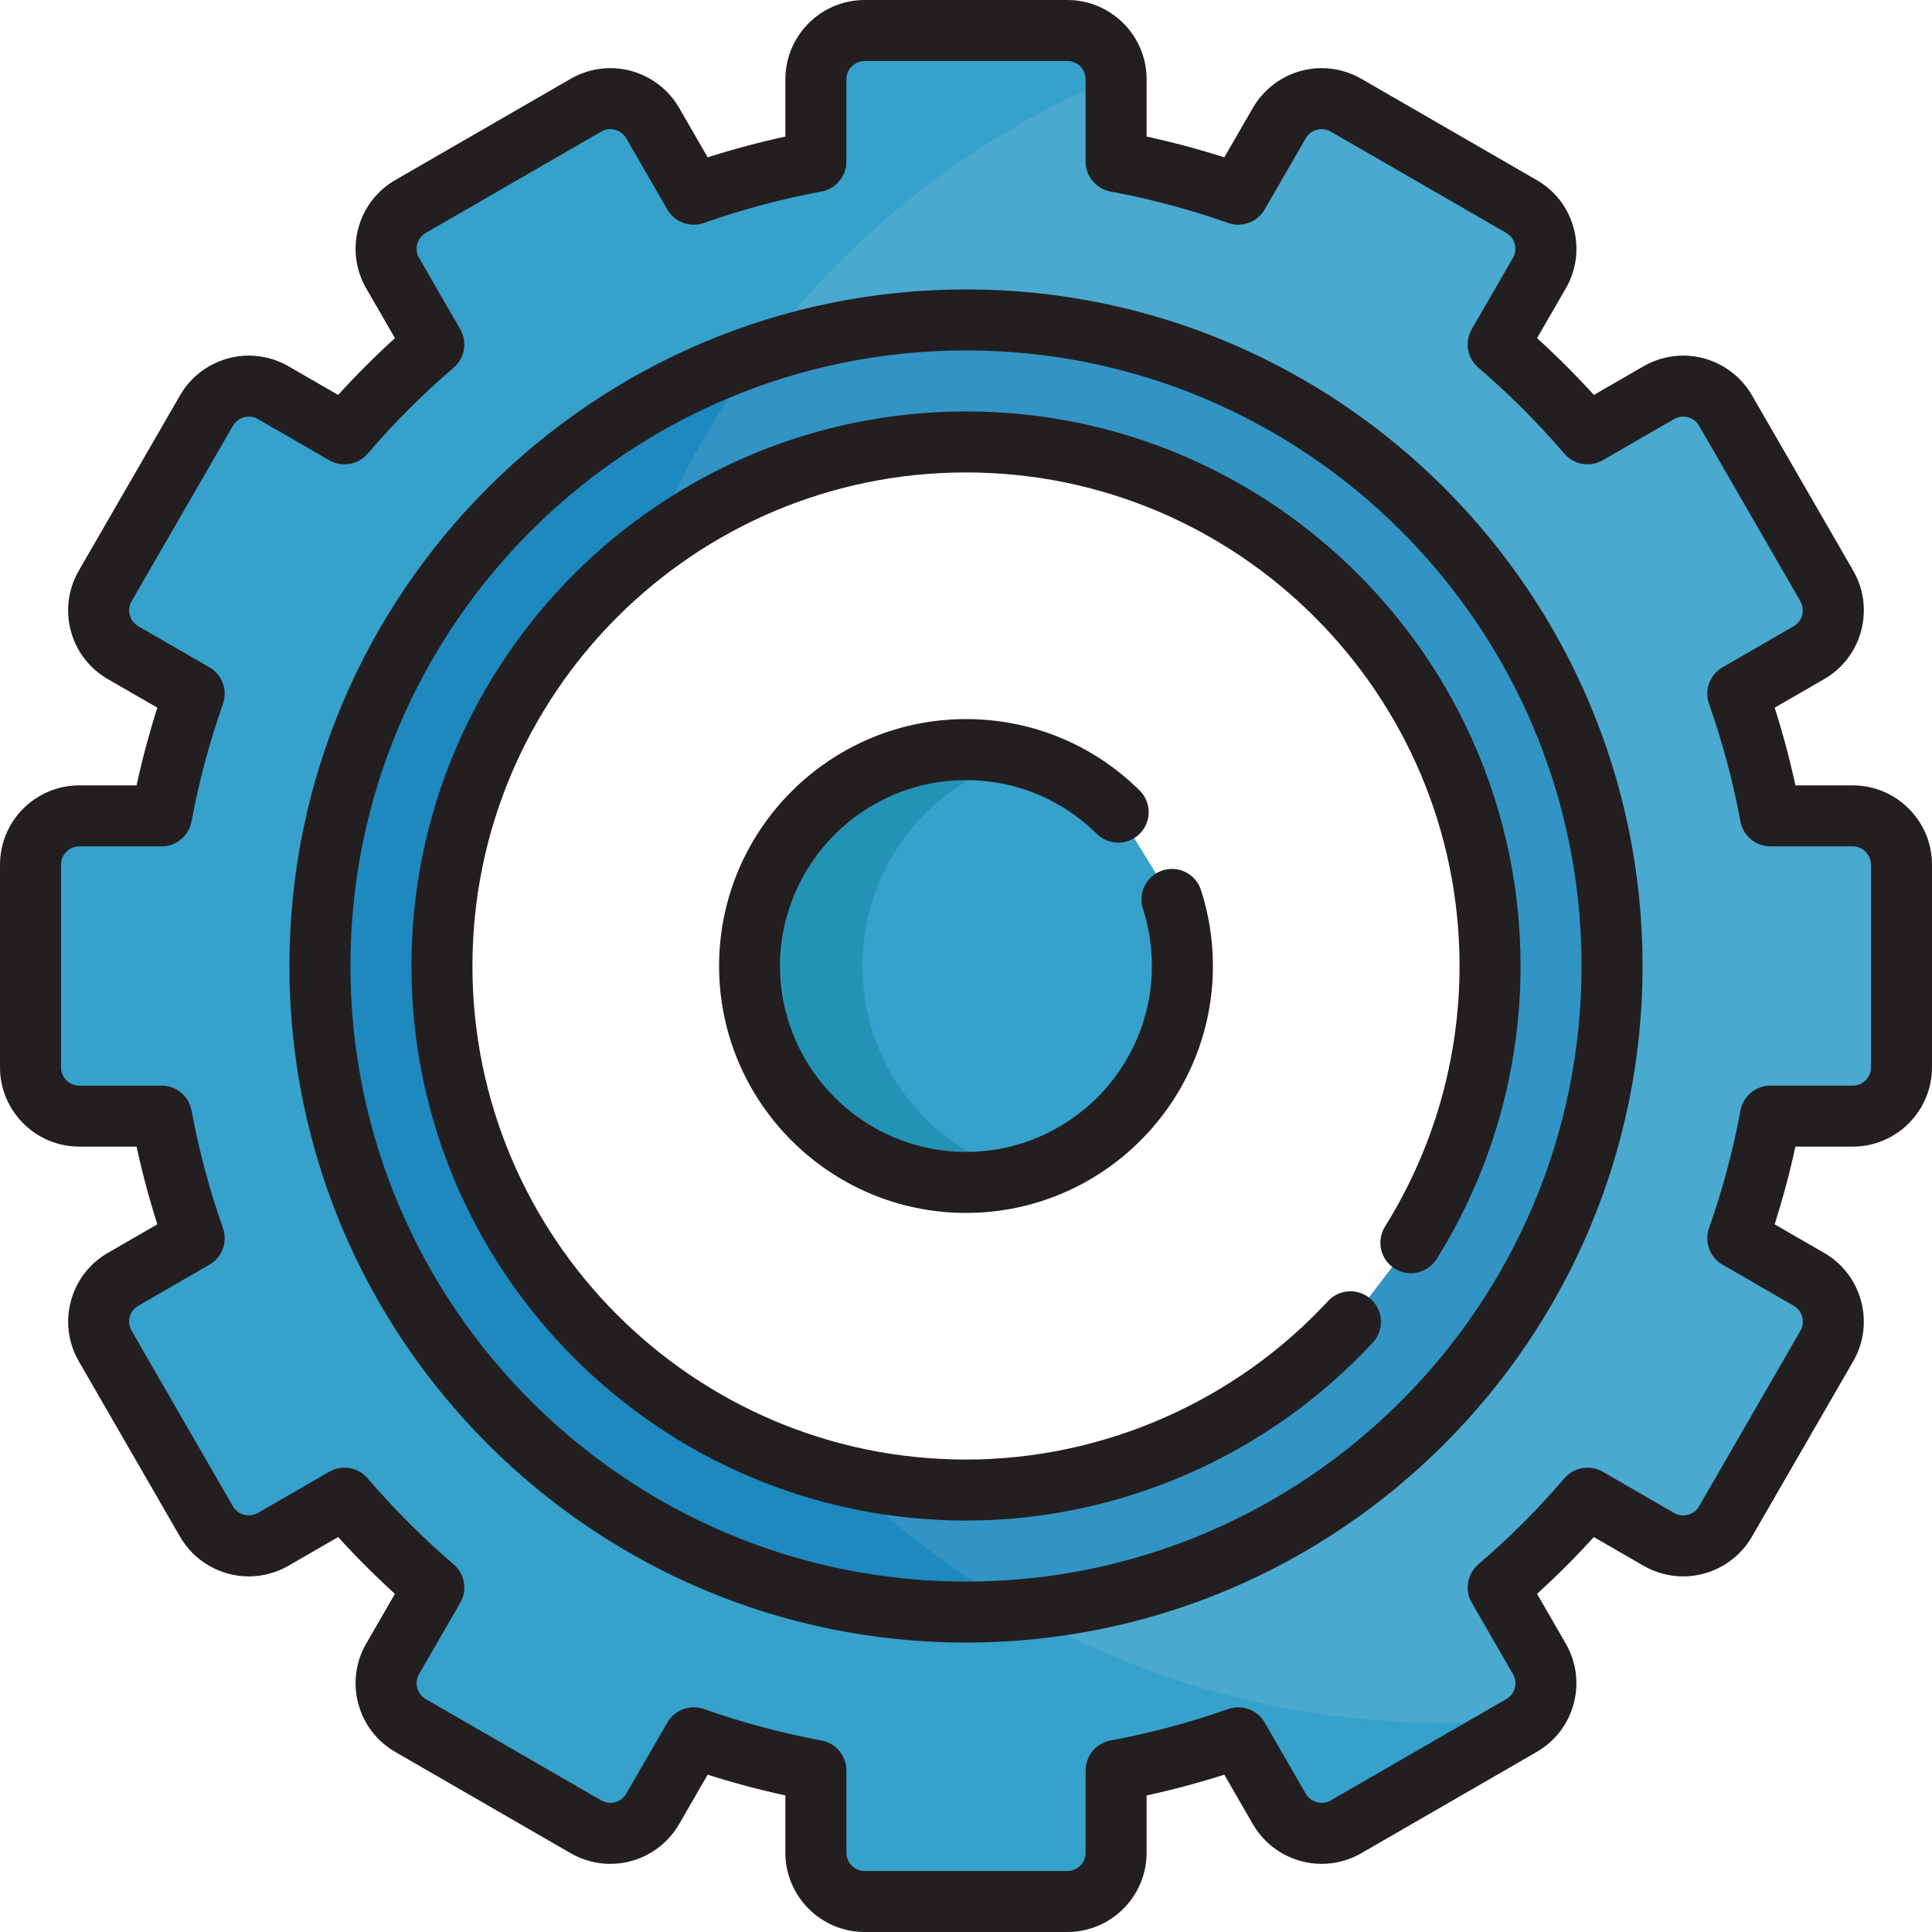
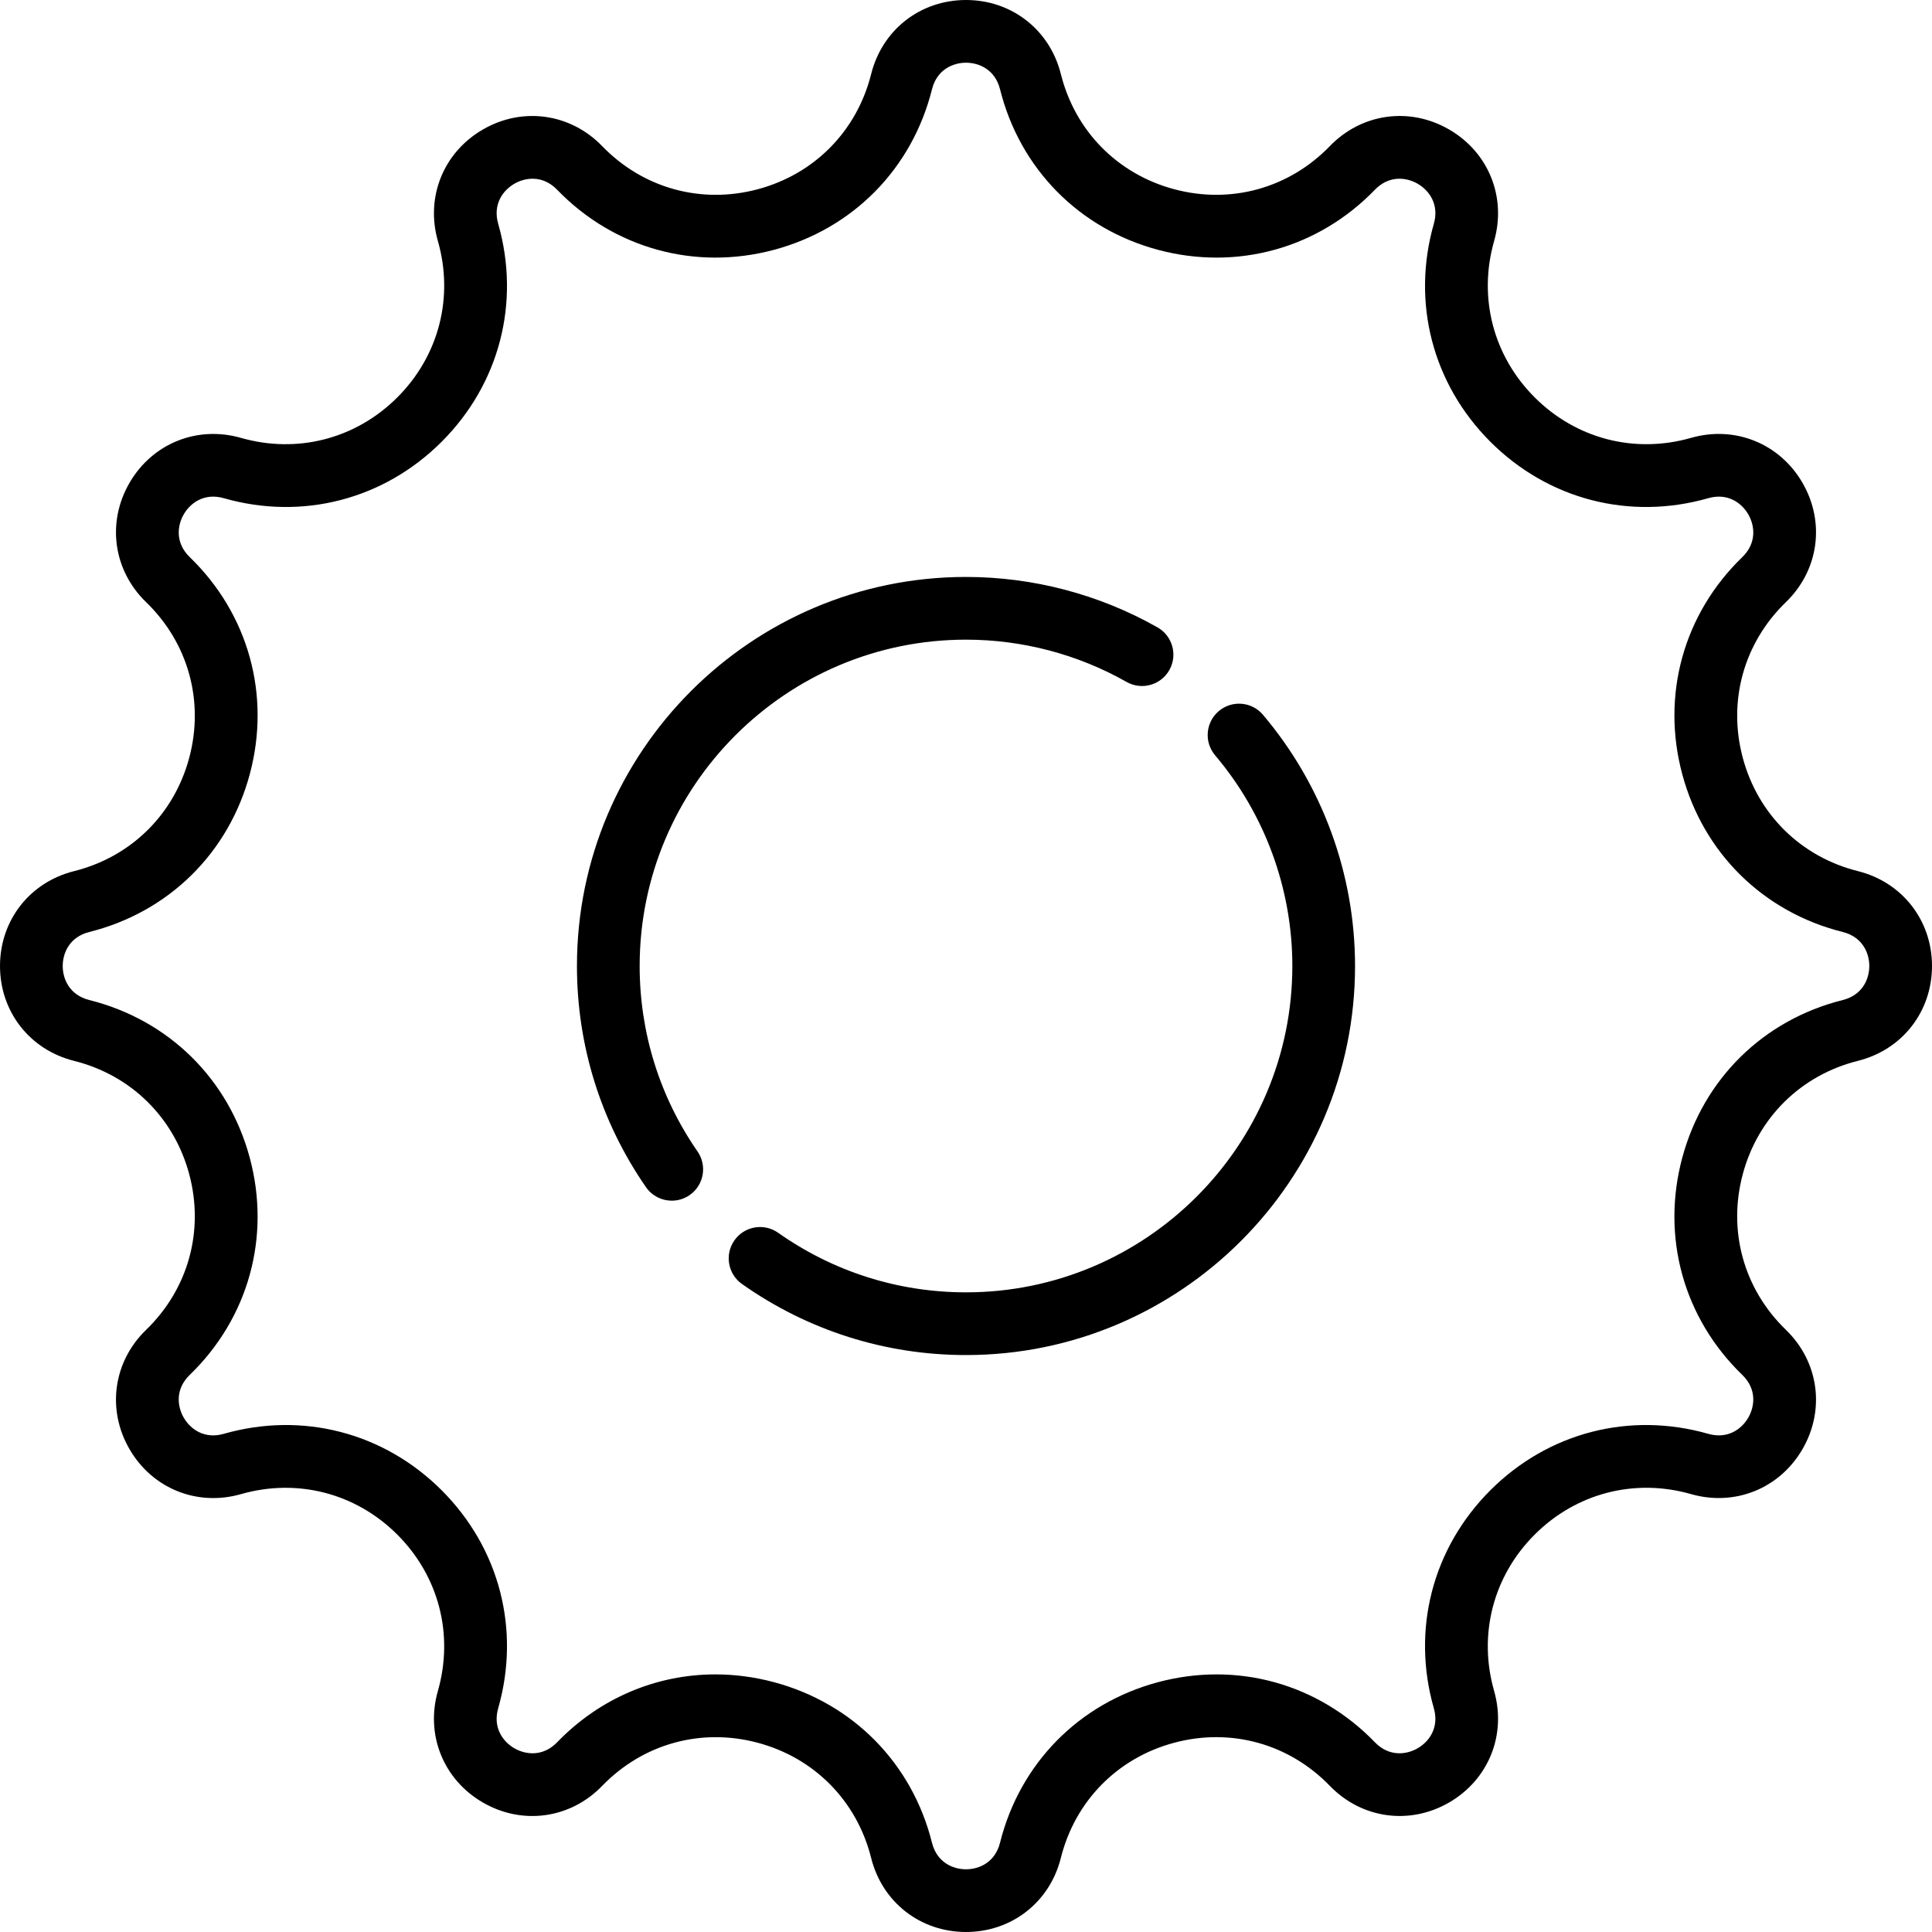
- <svg xmlns="http://www.w3.org/2000/svg" height="800px" width="800px" version="1.1" id="Layer_1" viewBox="0 0 512 512" xml:space="preserve">
+ <svg xmlns="http://www.w3.org/2000/svg" fill="#000000" height="800px" width="800px" version="1.1" id="Layer_1" viewBox="0 0 512 512" xml:space="preserve">
  <g>
-     <path style="fill:#36A1CB;" d="M310.586,238.358c1.795,5.558,2.764,11.487,2.764,17.642c0,31.674-25.675,57.35-57.349,57.35   s-57.349-25.675-57.349-57.35c0-31.673,25.675-57.35,57.349-57.35c15.724,0,29.971,6.329,40.332,16.578" />
-     <path style="fill:#36A1CB;" d="M490.981,216.217h-21.79c-2.059-11.112-4.97-21.923-8.654-32.37l18.855-10.886   c6.185-3.572,8.305-11.482,4.735-17.669l-26.848-46.503c-3.572-6.187-11.482-8.306-17.67-4.734l-18.897,10.912   c-7.276-8.487-15.192-16.404-23.68-23.678l10.911-18.899c3.572-6.186,1.453-14.097-4.735-17.669l-46.5-26.847   c-6.187-3.572-14.097-1.453-17.67,4.734l-10.887,18.855c-10.446-3.685-21.257-6.596-32.368-8.655V21.019   c0-7.143-5.792-12.935-12.935-12.935h-53.696c-7.143,0-12.935,5.792-12.935,12.935v21.789c-11.112,2.061-21.922,4.97-32.368,8.655   l-10.887-18.855c-3.571-6.186-11.482-8.306-17.67-4.734l-46.5,26.848c-6.187,3.571-8.307,11.483-4.735,17.669l10.912,18.898   c-8.488,7.274-16.404,15.191-23.678,23.678l-18.899-10.91c-6.185-3.571-14.097-1.452-17.669,4.735l-26.846,46.503   c-3.572,6.186-1.453,14.098,4.733,17.669l18.855,10.886c-3.684,10.447-6.596,21.258-8.654,32.369H21.019   c-7.143,0.001-12.935,5.792-12.935,12.936v53.694c0,7.145,5.792,12.935,12.935,12.935h21.79c2.059,11.112,4.97,21.924,8.654,32.37   l-18.855,10.885c-6.185,3.572-8.305,11.484-4.733,17.669l26.846,46.504c3.572,6.187,11.484,8.305,17.669,4.735l18.899-10.911   c7.274,8.486,15.19,16.404,23.676,23.678l-10.909,18.897c-3.571,6.187-1.453,14.099,4.735,17.67l46.501,26.848   c6.187,3.572,14.099,1.453,17.67-4.735l10.887-18.852c10.446,3.684,21.257,6.593,32.368,8.654v21.787   c0,7.143,5.792,12.935,12.935,12.935h53.696c7.143,0,12.935-5.792,12.935-12.935v-21.79c11.112-2.061,21.922-4.97,32.37-8.654   l10.885,18.852c3.573,6.187,11.482,8.307,17.67,4.735l46.501-26.848c6.187-3.571,8.307-11.482,4.735-17.668l-10.909-18.899   c8.486-7.274,16.404-15.192,23.678-23.678l18.897,10.911c6.187,3.571,14.097,1.451,17.67-4.735l26.848-46.504   c3.571-6.185,1.451-14.097-4.735-17.668l-18.855-10.887c3.684-10.446,6.596-21.259,8.654-32.37h21.789   c7.143,0,12.935-5.789,12.935-12.935v-53.694C503.916,222.008,498.124,216.217,490.981,216.217z M373.899,329.333l-16.017,20.954   c-25.385,27.409-61.664,44.592-101.88,44.592c-76.579,0-138.88-62.301-138.88-138.88s62.301-138.88,138.88-138.88   S394.88,179.421,394.88,256C394.88,282.901,387.193,308.039,373.899,329.333z" />
-   </g>
-   <path style="fill:#1D89BF;" d="M256,427.217c-94.408,0-171.217-76.809-171.217-171.217c0-94.41,76.809-171.217,171.217-171.217  c94.411,0,171.217,76.808,171.217,171.217C427.217,350.408,350.411,427.217,256,427.217z M373.899,329.333  c13.294-21.295,20.981-46.432,20.981-73.333c0-76.579-62.301-138.88-138.88-138.88S117.12,179.421,117.12,256  S179.421,394.88,256,394.88c40.216,0,76.496-17.184,101.88-44.592" />
-   <g style="opacity:0.1;">
-     <path style="fill:#F5F5F5;" d="M486.985,217.567h-21.79c-2.059-11.112-4.97-21.923-8.654-32.37l18.855-10.886   c6.185-3.572,8.305-11.482,4.735-17.669l-26.848-46.503c-3.573-6.187-11.482-8.306-17.67-4.734l-18.897,10.91   c-7.276-8.487-15.192-16.404-23.68-23.678l10.911-18.899c3.573-6.186,1.453-14.097-4.734-17.669l-46.501-26.848   c-6.187-3.572-14.097-1.453-17.67,4.734L324.155,52.81c-10.446-3.685-21.257-6.596-32.368-8.655V22.368   c0-0.106-0.013-0.207-0.016-0.312c-53.48,23.46-96.167,66.956-118.564,120.998c22.403-15.494,49.557-24.586,78.798-24.586   c76.579,0,138.88,62.301,138.88,138.881c0,26.9-7.688,52.038-20.981,73.332l-16.017,20.954   c-25.385,27.409-61.664,44.592-101.88,44.592c-8.836,0-17.476-0.839-25.859-2.424c40.713,38.896,95.882,62.785,156.632,62.785   c6.7,0,13.328-0.308,19.881-0.877c3.384-4.046,4.08-9.924,1.288-14.755l-10.909-18.899c8.486-7.274,16.404-15.192,23.678-23.678   l18.897,10.912c6.187,3.571,14.097,1.451,17.67-4.735l26.848-46.504c3.571-6.185,1.451-14.097-4.735-17.668l-18.855-10.887   c3.684-10.447,6.596-21.259,8.654-32.37h21.79c7.143,0,12.935-5.789,12.935-12.935V230.5   C499.92,223.357,494.129,217.567,486.985,217.567z" />
-   </g>
-   <path style="fill:#2393B5;" d="M228.551,255.999c0-0.899,0.027-1.791,0.068-2.68c0.013-0.272,0.031-0.541,0.047-0.812  c0.038-0.633,0.086-1.263,0.144-1.89c0.026-0.289,0.054-0.577,0.085-0.863c0.073-0.68,0.16-1.355,0.257-2.028  c0.029-0.196,0.053-0.395,0.082-0.59c0.134-0.861,0.287-1.716,0.458-2.564c0.039-0.193,0.085-0.384,0.126-0.576  c0.14-0.661,0.291-1.318,0.455-1.97c0.067-0.267,0.137-0.532,0.207-0.798c0.161-0.607,0.333-1.208,0.514-1.807  c0.071-0.236,0.139-0.472,0.212-0.707c0.038-0.119,0.069-0.239,0.108-0.357l0.029-0.046c2.856-8.814,7.78-16.693,14.211-23.062  l0.015-0.022c0.296-0.294,0.609-0.575,0.914-0.862c0.322-0.305,0.639-0.615,0.968-0.913c0.342-0.309,0.696-0.605,1.047-0.907  c0.343-0.296,0.682-0.598,1.034-0.887c0.354-0.29,0.718-0.565,1.078-0.847c0.36-0.282,0.717-0.57,1.084-0.844  c0.368-0.274,0.746-0.531,1.119-0.797c0.376-0.265,0.744-0.537,1.125-0.793c0.377-0.252,0.764-0.49,1.147-0.735  c0.391-0.25,0.778-0.507,1.177-0.748c0.383-0.232,0.778-0.448,1.167-0.672c0.41-0.234,0.814-0.475,1.229-0.701  c0.395-0.213,0.8-0.41,1.2-0.614c0.421-0.216,0.838-0.438,1.265-0.644c0.411-0.197,0.83-0.376,1.245-0.563  c0.428-0.194,0.854-0.395,1.287-0.578c0.421-0.178,0.853-0.336,1.281-0.504c0.438-0.172,0.874-0.354,1.318-0.515  c0.435-0.158,0.88-0.299,1.32-0.447c0.444-0.15,0.884-0.309,1.334-0.448c0.455-0.141,0.921-0.262,1.381-0.392  c0.443-0.125,0.882-0.26,1.33-0.375c0.476-0.123,0.963-0.223,1.444-0.333c0.44-0.101,0.876-0.212,1.32-0.303  c0.245-0.05,0.49-0.089,0.737-0.132c-0.261-0.045-0.52-0.094-0.781-0.14c-0.432-0.075-0.861-0.163-1.297-0.23  c-0.545-0.083-1.098-0.142-1.651-0.21c-0.402-0.05-0.801-0.111-1.205-0.152c-0.636-0.065-1.278-0.102-1.918-0.147  c-0.33-0.023-0.654-0.057-0.985-0.074c-0.974-0.049-1.954-0.074-2.942-0.074c-0.985,0-1.966,0.025-2.942,0.074  c-0.33,0.017-0.654,0.052-0.983,0.074c-0.641,0.043-1.284,0.082-1.918,0.147c-0.405,0.041-0.804,0.102-1.206,0.152  c-0.552,0.068-1.105,0.127-1.652,0.21c-0.435,0.067-0.863,0.154-1.295,0.23c-0.508,0.089-1.016,0.169-1.52,0.272  c-0.444,0.091-0.88,0.202-1.32,0.303c-0.482,0.11-0.967,0.21-1.444,0.333c-0.448,0.114-0.887,0.249-1.33,0.375  c-0.461,0.13-0.926,0.251-1.381,0.392c-0.451,0.139-0.89,0.298-1.334,0.448c-0.44,0.149-0.884,0.288-1.32,0.447  c-0.444,0.162-0.88,0.343-1.318,0.515c-0.428,0.168-0.859,0.327-1.281,0.504c-0.433,0.183-0.859,0.384-1.287,0.578  c-0.416,0.186-0.834,0.365-1.245,0.563c-0.427,0.205-0.844,0.428-1.265,0.644c-0.4,0.204-0.805,0.401-1.2,0.614  c-0.415,0.224-0.819,0.467-1.229,0.701c-0.389,0.223-0.784,0.44-1.167,0.672c-0.399,0.241-0.786,0.498-1.177,0.748  c-0.383,0.245-0.771,0.482-1.147,0.735c-0.382,0.257-0.749,0.528-1.125,0.793c-0.374,0.265-0.751,0.523-1.119,0.797  c-0.368,0.274-0.724,0.562-1.084,0.844c-0.36,0.281-0.724,0.557-1.078,0.847c-0.351,0.289-0.691,0.591-1.034,0.887  c-0.349,0.302-0.704,0.597-1.047,0.907c-0.33,0.298-0.647,0.608-0.968,0.913c-0.304,0.289-0.617,0.568-0.914,0.862l-0.015,0.022  c-6.431,6.368-11.355,14.248-14.211,23.062l-0.029,0.046c-0.038,0.117-0.069,0.238-0.108,0.357  c-0.073,0.235-0.142,0.472-0.212,0.707c-0.181,0.598-0.352,1.201-0.514,1.807c-0.07,0.265-0.141,0.53-0.207,0.798  c-0.163,0.652-0.315,1.31-0.455,1.97c-0.041,0.192-0.087,0.383-0.126,0.576c-0.171,0.848-0.324,1.703-0.458,2.564  c-0.029,0.196-0.053,0.393-0.082,0.59c-0.097,0.673-0.183,1.348-0.257,2.028c-0.031,0.287-0.059,0.575-0.085,0.863  c-0.058,0.626-0.107,1.258-0.144,1.89c-0.016,0.271-0.034,0.54-0.047,0.812c-0.041,0.889-0.068,1.781-0.068,2.68  c0,31.675,25.675,57.35,57.349,57.35c3.686,0,7.287-0.362,10.779-1.027C248.605,307.279,228.551,283.988,228.551,255.999z" />
-   <g>
-     <path style="fill:#231F20;" d="M490.981,208.133h-15.17c-1.504-6.932-3.346-13.82-5.506-20.59l13.13-7.581   c10.035-5.795,13.487-18.673,7.694-28.712l-26.848-46.503c-3.745-6.484-10.723-10.511-18.214-10.511   c-3.673,0-7.304,0.974-10.498,2.819l-13.174,7.607c-4.777-5.246-9.813-10.283-15.055-15.054l7.607-13.174   c2.807-4.862,3.554-10.527,2.1-15.95c-1.453-5.423-4.931-9.955-9.794-12.762L360.75,20.873c-3.194-1.843-6.824-2.819-10.498-2.819   c-7.491,0-14.471,4.027-18.214,10.512l-7.581,13.129c-6.766-2.159-13.653-4-20.589-5.506v-15.17C303.868,9.429,294.439,0,282.849,0   h-53.696c-11.59,0-21.019,9.429-21.019,21.019v15.17c-6.936,1.506-13.822,3.347-20.589,5.506l-7.58-13.128   c-3.744-6.485-10.722-10.513-18.215-10.513c-3.673,0-7.304,0.974-10.498,2.819l-46.5,26.847c-4.863,2.808-8.342,7.34-9.795,12.763   c-1.454,5.423-0.707,11.088,2.1,15.95l7.607,13.174c-5.242,4.772-10.278,9.808-15.054,15.054l-13.176-7.606   c-3.193-1.843-6.822-2.818-10.497-2.818c-7.491,0-14.472,4.027-18.215,10.512l-26.847,46.5c-2.807,4.862-3.554,10.527-2.101,15.95   c1.453,5.423,4.93,9.955,9.793,12.763l13.13,7.58c-2.16,6.771-4.002,13.658-5.506,20.59H21.018C9.428,208.134,0,217.562,0,229.152   v53.694c0,11.59,9.429,21.019,21.019,21.019h15.17c1.505,6.933,3.346,13.821,5.506,20.591l-13.131,7.58   c-10.037,5.797-13.487,18.678-7.691,28.712l26.846,46.504c3.745,6.485,10.723,10.512,18.215,10.512   c3.673,0,7.303-0.974,10.497-2.818l13.176-7.608c4.775,5.246,9.81,10.282,15.052,15.054l-7.607,13.175   c-2.806,4.863-3.552,10.527-2.099,15.95c1.454,5.424,4.931,9.957,9.794,12.762l46.501,26.848c3.194,1.844,6.824,2.819,10.498,2.819   c7.494,0,14.474-4.028,18.214-10.513l7.58-13.128c6.766,2.158,13.654,4,20.59,5.505v15.171c0,11.59,9.429,21.019,21.019,21.019   h53.696c11.59,0,21.019-9.429,21.019-21.019V475.81c6.936-1.505,13.823-3.348,20.59-5.505l7.579,13.128   c3.745,6.485,10.723,10.513,18.214,10.513c3.675,0,7.304-0.974,10.498-2.819l46.5-26.847c4.863-2.807,8.341-7.339,9.795-12.762   c1.454-5.424,0.707-11.088-2.1-15.95l-7.606-13.175c5.244-4.775,10.279-9.81,15.054-15.054l13.175,7.608   c3.194,1.842,6.822,2.815,10.495,2.815c7.491,0,14.471-4.026,18.215-10.511l26.848-46.504c5.795-10.038,2.343-22.917-7.694-28.711   l-13.13-7.581c2.16-6.769,4.002-13.658,5.506-20.591h15.176c11.59,0,21.019-9.429,21.019-21.019v-53.694   C512,217.562,502.571,208.133,490.981,208.133z M495.832,282.847c0,2.675-2.176,4.851-4.851,4.851h-21.79   c-3.897,0-7.239,2.78-7.948,6.612c-1.952,10.536-4.756,21.018-8.33,31.154c-1.295,3.67,0.21,7.744,3.582,9.689l18.855,10.887   c2.315,1.337,3.113,4.308,1.776,6.625l-26.847,46.503c-0.866,1.498-2.48,2.427-4.215,2.427c-0.853,0-1.664-0.219-2.412-0.651   l-18.897-10.912c-3.373-1.949-7.651-1.215-10.18,1.74c-6.984,8.148-14.655,15.818-22.801,22.801   c-2.954,2.532-3.685,6.809-1.74,10.18l10.91,18.9c0.648,1.121,0.819,2.427,0.484,3.679c-0.336,1.25-1.138,2.296-2.261,2.945   l-46.501,26.848c-0.749,0.432-1.562,0.652-2.413,0.652c-1.733,0-3.347-0.93-4.212-2.428l-10.885-18.852   c-1.948-3.372-6.02-4.875-9.689-3.582c-10.13,3.571-20.612,6.375-31.157,8.33c-3.831,0.71-6.61,4.053-6.61,7.948v21.79   c0,2.674-2.176,4.851-4.851,4.851h-53.696c-2.675,0-4.851-2.176-4.851-4.851v-21.79c0-3.896-2.779-7.238-6.61-7.948   c-10.546-1.956-21.029-4.759-31.154-8.33c-0.884-0.311-1.791-0.461-2.686-0.461c-2.822,0-5.525,1.484-7.003,4.043l-10.888,18.853   c-0.863,1.497-2.477,2.427-4.211,2.427c-0.852,0-1.664-0.22-2.413-0.652l-46.503-26.849c-1.122-0.648-1.923-1.692-2.259-2.943   c-0.335-1.253-0.163-2.56,0.484-3.682l10.909-18.897c1.946-3.371,1.215-7.649-1.74-10.18c-8.142-6.979-15.813-14.65-22.799-22.801   c-2.533-2.954-6.811-3.689-10.18-1.74l-18.902,10.909c-0.748,0.432-1.561,0.652-2.412,0.652c-1.734,0-3.349-0.93-4.213-2.427   l-26.847-46.504c-1.337-2.315-0.54-5.287,1.774-6.625l18.856-10.885c3.371-1.947,4.876-6.019,3.582-9.689   c-3.574-10.137-6.378-20.619-8.331-31.154c-0.709-3.832-4.052-6.612-7.948-6.612h-21.79c-2.675,0-4.851-2.175-4.851-4.851v-53.694   c0-2.674,2.175-4.851,4.851-4.851h21.79c3.897,0,7.239-2.78,7.948-6.611c1.953-10.534,4.755-21.016,8.331-31.154   c1.295-3.671-0.21-7.744-3.582-9.689l-18.855-10.886c-1.121-0.648-1.923-1.693-2.259-2.945c-0.334-1.251-0.163-2.559,0.485-3.681   l26.846-46.501c0.864-1.498,2.479-2.427,4.213-2.427c0.852,0,1.663,0.219,2.412,0.651l18.899,10.912   c3.372,1.946,7.65,1.213,10.18-1.74c6.987-8.152,14.658-15.823,22.8-22.8c2.956-2.533,3.687-6.811,1.741-10.181l-10.91-18.902   c-0.648-1.122-0.82-2.428-0.485-3.68c0.336-1.251,1.138-2.297,2.261-2.945l46.501-26.848c0.749-0.432,1.562-0.652,2.413-0.652   c1.734,0,3.348,0.93,4.212,2.427l10.887,18.855c1.948,3.372,6.02,4.877,9.69,3.582c10.127-3.572,20.608-6.376,31.152-8.33   c3.832-0.71,6.611-4.053,6.611-7.949v-21.79c0-2.674,2.175-4.851,4.851-4.851h53.696c2.674,0,4.851,2.176,4.851,4.851v21.789   c0,3.897,2.779,7.238,6.611,7.949c10.544,1.955,21.025,4.758,31.152,8.33c3.67,1.296,7.744-0.21,9.69-3.582l10.887-18.855   c0.878-1.521,2.452-2.427,4.212-2.427c0.852,0,1.664,0.22,2.413,0.652l46.501,26.848c1.123,0.649,1.925,1.694,2.261,2.945   c0.335,1.251,0.163,2.558-0.485,3.68l-10.912,18.899c-1.947,3.371-1.215,7.649,1.741,10.181   c8.14,6.975,15.812,14.646,22.802,22.801c2.532,2.953,6.809,3.685,10.18,1.74l18.897-10.912c0.749-0.432,1.562-0.652,2.413-0.652   c1.733,0,3.348,0.93,4.212,2.427l26.847,46.501c1.337,2.316,0.541,5.289-1.774,6.626l-18.855,10.886   c-3.372,1.947-4.876,6.018-3.582,9.689c3.575,10.138,6.378,20.62,8.33,31.154c0.709,3.832,4.052,6.612,7.948,6.612h21.791   c2.674,0,4.851,2.176,4.851,4.851V282.847z" />
-     <path style="fill:#231F20;" d="M256,76.699c-98.868,0-179.301,80.435-179.301,179.301S157.132,435.301,256,435.301   S435.301,354.867,435.301,256C435.301,157.132,354.868,76.699,256,76.699z M256,419.133c-89.951,0-163.133-73.18-163.133-163.133   S166.049,92.867,256,92.867S419.133,166.048,419.133,256S345.951,419.133,256,419.133z" />
-     <path style="fill:#231F20;" d="M256,109.036c-81.037,0-146.964,65.927-146.964,146.964c0,81.036,65.927,146.964,146.964,146.964   c40.744,0,80.04-17.198,107.812-47.183c3.033-3.276,2.838-8.39-0.438-11.426c-3.276-3.032-8.39-2.838-11.426,0.438   c-24.721,26.693-59.695,42.002-95.95,42.002c-72.121,0-130.796-58.675-130.796-130.796s58.675-130.796,130.796-130.796   S386.796,183.879,386.796,256c0,24.473-6.831,48.35-19.755,69.052c-2.364,3.788-1.21,8.775,2.577,11.139   c3.788,2.365,8.775,1.21,11.139-2.577c14.528-23.273,22.207-50.111,22.207-77.614C402.964,174.963,337.037,109.036,256,109.036z" />
-     <path style="fill:#231F20;" d="M256,206.734c13.058,0,25.362,5.057,34.647,14.241c3.173,3.14,8.292,3.113,11.432-0.063   c3.14-3.174,3.112-8.292-0.063-11.432c-12.331-12.197-28.674-18.915-46.016-18.915c-36.08,0-65.434,29.354-65.434,65.435   S219.92,321.435,256,321.435s65.434-29.353,65.434-65.435c0-6.872-1.062-13.643-3.156-20.126   c-1.372-4.249-5.931-6.581-10.176-5.209c-4.248,1.372-6.581,5.928-5.208,10.177c1.575,4.876,2.372,9.976,2.372,15.158   c0,27.165-22.1,49.266-49.265,49.266S206.735,283.165,206.735,256C206.735,228.835,228.835,206.734,256,206.734z" />
+     <g>
+       <g>
+         <path d="M256.001,169.516c14.904,0,29.619,3.874,42.554,11.204c3.992,2.262,9.064,0.861,11.326-3.132     c2.263-3.993,0.861-9.064-3.132-11.326c-15.429-8.744-32.977-13.365-50.747-13.365c-56.851,0-103.104,46.253-103.104,103.104     c0,21.057,6.325,41.325,18.293,58.612c1.613,2.33,4.205,3.58,6.839,3.58c1.631,0,3.278-0.48,4.722-1.477     c3.773-2.612,4.714-7.789,2.102-11.562c-10.034-14.495-15.338-31.492-15.338-49.152     C169.516,208.313,208.313,169.516,256.001,169.516z" />
+         <path d="M322.988,188.449c-3.502,2.965-3.938,8.209-0.972,11.711c13.2,15.587,20.469,35.418,20.469,55.839     c0,47.687-38.797,86.485-86.485,86.485c-17.931,0-35.146-5.46-49.785-15.789c-3.749-2.646-8.934-1.75-11.58,1.999     c-2.646,3.75-1.751,8.934,1.999,11.58c17.458,12.318,37.986,18.829,59.366,18.829c56.85,0,103.102-46.253,103.102-103.102     c0-24.35-8.666-47.994-24.404-66.58C331.735,185.92,326.492,185.483,322.988,188.449z" />
+         <path d="M492.38,230.861c-15.087-3.777-26.498-14.999-30.523-30.023c-4.025-15.022,0.245-30.447,11.423-41.261     c8.694-8.411,10.472-21.102,4.423-31.579c-6.048-10.478-17.93-15.283-29.561-11.958c-14.954,4.276-30.447,0.259-41.444-10.738     c-10.997-10.997-15.011-26.49-10.738-41.444c3.324-11.633-1.481-23.512-11.959-29.562c-10.478-6.049-23.168-4.27-31.578,4.424     c-10.816,11.178-26.241,15.448-41.264,11.423s-26.246-15.436-30.023-30.522C278.2,7.885,268.098,0,256.001,0     c-12.097,0-22.199,7.886-25.137,19.624c-3.777,15.087-15,26.497-30.023,30.522c-15.023,4.025-30.447-0.245-41.262-11.423     C151.168,30.028,138.475,28.25,128,34.3c-10.477,6.048-15.282,17.928-11.958,29.561c4.273,14.954,0.259,30.447-10.738,41.444     c-10.998,10.996-26.491,15.012-41.446,10.738c-11.631-3.323-23.511,1.481-29.561,11.958s-4.271,23.168,4.424,31.579     c11.178,10.814,15.448,26.239,11.423,41.261c-4.025,15.022-15.436,26.246-30.523,30.023C7.885,233.801,0,243.903,0,256.001     c0,12.097,7.885,22.2,19.62,25.139c15.088,3.776,26.498,14.999,30.523,30.021s-0.245,30.447-11.423,41.261     c-8.695,8.412-10.472,21.104-4.423,31.58c6.048,10.478,17.93,15.285,29.559,11.958c14.955-4.276,30.449-0.259,41.446,10.739     c10.997,10.997,15.011,26.491,10.738,41.444c-3.324,11.631,1.481,23.51,11.958,29.559c10.477,6.049,23.168,4.272,31.58-4.423     c10.812-11.179,26.236-15.45,41.26-11.424c15.023,4.025,26.247,15.436,30.024,30.523c2.937,11.735,13.039,19.62,25.137,19.62     c12.096,0,22.198-7.885,25.136-19.626c3.777-15.088,14.999-26.498,30.023-30.523c15.025-4.024,30.449,0.245,41.263,11.423     c8.411,8.694,21.102,10.471,31.579,4.424c10.477-6.049,15.282-17.928,11.958-29.559c-4.273-14.955-0.259-30.448,10.738-41.445     c10.997-10.997,26.493-15.012,41.446-10.739c11.632,3.326,23.51-1.48,29.559-11.957c6.049-10.477,4.272-23.168-4.423-31.58     c-11.178-10.814-15.448-26.239-11.423-41.261c4.025-15.023,15.436-26.247,30.522-30.023C504.115,278.196,512,268.095,512,255.997     C512.001,243.9,504.116,233.798,492.38,230.861z M488.346,265.018c-21.027,5.262-36.93,20.904-42.541,41.841     c-5.611,20.938,0.341,42.435,15.92,57.507c3.844,3.719,3.34,8.291,1.587,11.327c-1.753,3.037-5.459,5.756-10.602,4.288     c-20.841-5.955-42.436-0.361-57.763,14.967c-15.327,15.327-20.921,36.921-14.966,57.763c1.469,5.142-1.252,8.847-4.289,10.601     c-3.037,1.754-7.606,2.257-11.325-1.587c-15.072-15.579-36.568-21.531-57.508-15.921c-20.938,5.611-36.58,21.514-41.843,42.541     c-1.3,5.188-5.509,7.036-9.015,7.036c-3.507,0-7.717-1.848-9.015-7.036c-5.263-21.028-20.905-36.932-41.843-42.541     c-5.188-1.39-10.408-2.071-15.559-2.071c-15.635,0-30.612,6.272-41.945,17.993c-3.718,3.846-8.291,3.34-11.326,1.587     c-3.038-1.753-5.759-5.459-4.289-10.601c5.955-20.841,0.36-42.435-14.966-57.762c-15.327-15.328-36.922-20.924-57.765-14.968     c-5.142,1.471-8.847-1.251-10.601-4.288c-1.754-3.038-2.258-7.608,1.587-11.327c15.579-15.071,21.53-36.569,15.92-57.506     c-5.609-20.939-21.513-36.58-42.541-41.844c-5.188-1.298-7.036-5.508-7.036-9.014c0-3.507,1.849-7.717,7.038-9.015     c21.027-5.263,36.93-20.905,42.54-41.843c5.611-20.938-0.341-42.435-15.92-57.507c-3.844-3.719-3.34-8.289-1.587-11.326     c1.753-3.037,5.457-5.761,10.602-4.289c20.842,5.957,42.436,0.361,57.763-14.967c15.327-15.327,20.921-36.921,14.966-57.763     c-1.469-5.143,1.252-8.848,4.289-10.602c3.038-1.754,7.608-2.258,11.326,1.587c15.071,15.579,36.57,21.53,57.507,15.92     c20.938-5.611,36.58-21.514,41.843-42.541c1.3-5.188,5.509-7.036,9.015-7.036c3.507,0,7.717,1.848,9.015,7.038     c5.263,21.027,20.905,36.929,41.842,42.54c20.938,5.609,42.436-0.341,57.509-15.92c3.718-3.844,8.288-3.34,11.324-1.587     c3.037,1.754,5.759,5.459,4.289,10.602c-5.956,20.842-0.361,42.436,14.966,57.763c15.327,15.328,36.922,20.922,57.764,14.967     c5.145-1.469,8.848,1.252,10.601,4.289c1.754,3.037,2.258,7.607-1.587,11.326c-15.578,15.071-21.529,36.569-15.92,57.507     c5.609,20.938,21.513,36.58,42.54,41.843c5.188,1.299,7.036,5.509,7.036,9.015C495.382,259.509,493.534,263.719,488.346,265.018z     " />
+       </g>
+     </g>
  </g>
</svg>
